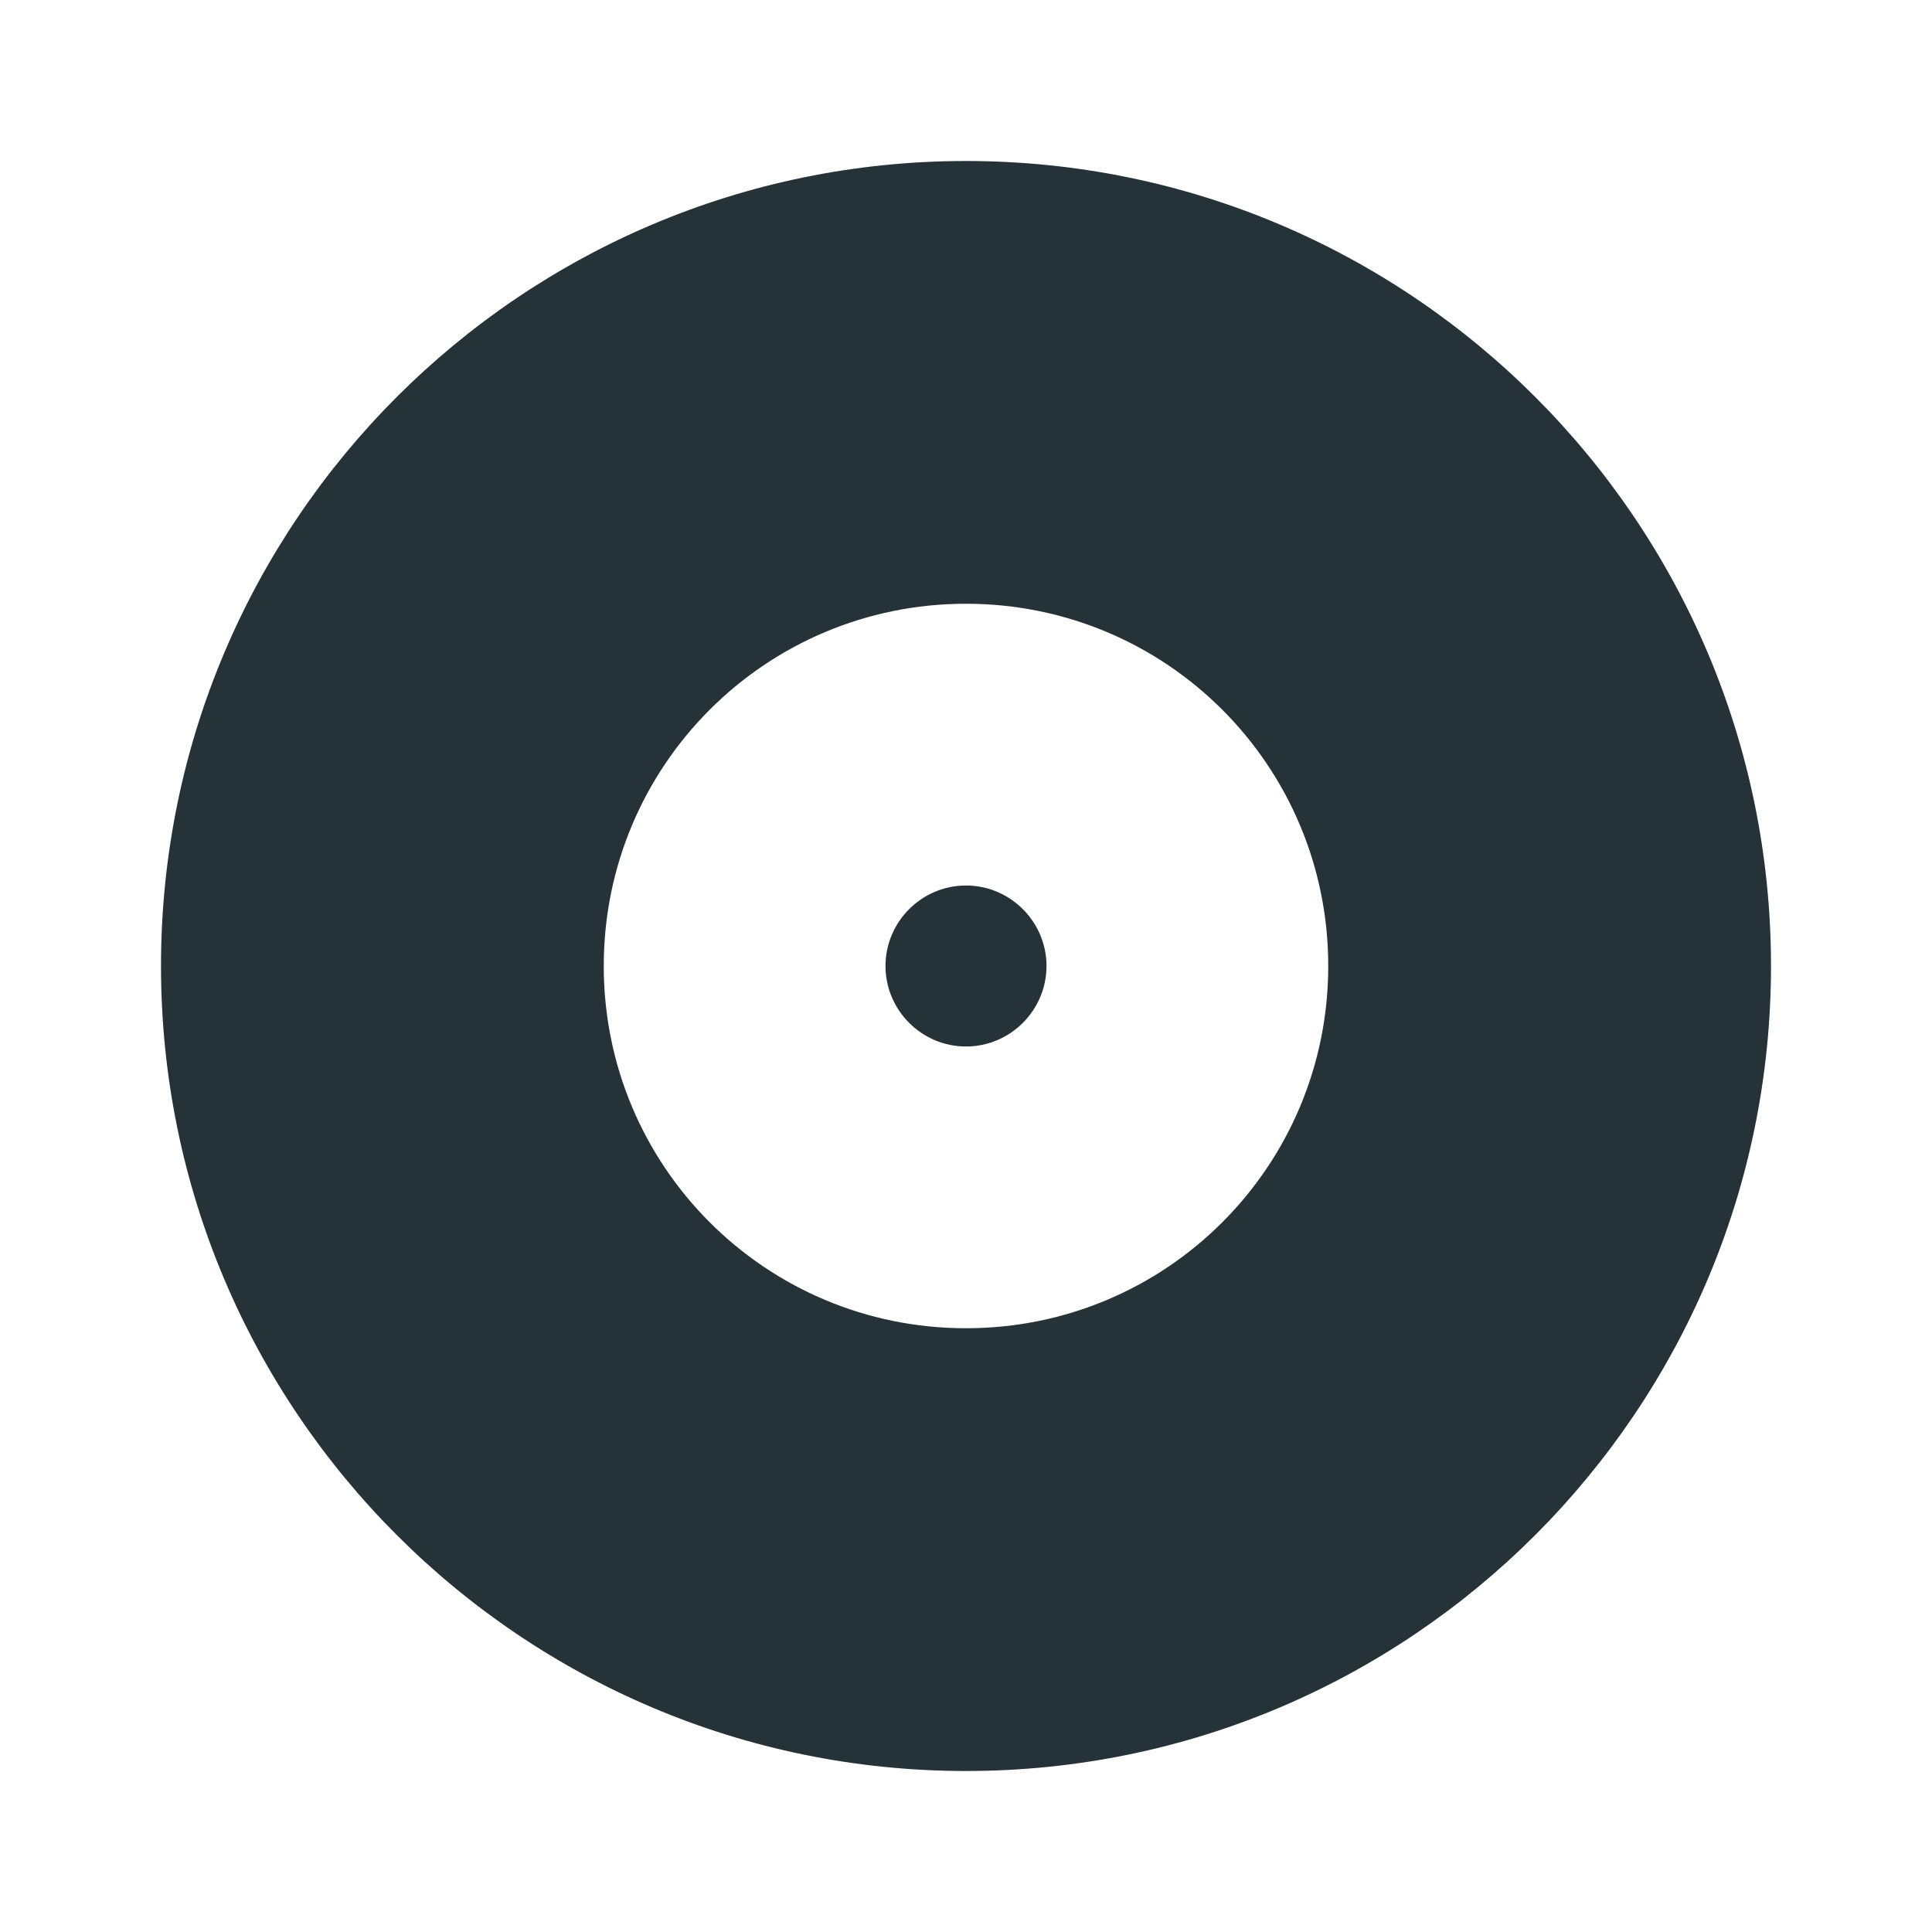
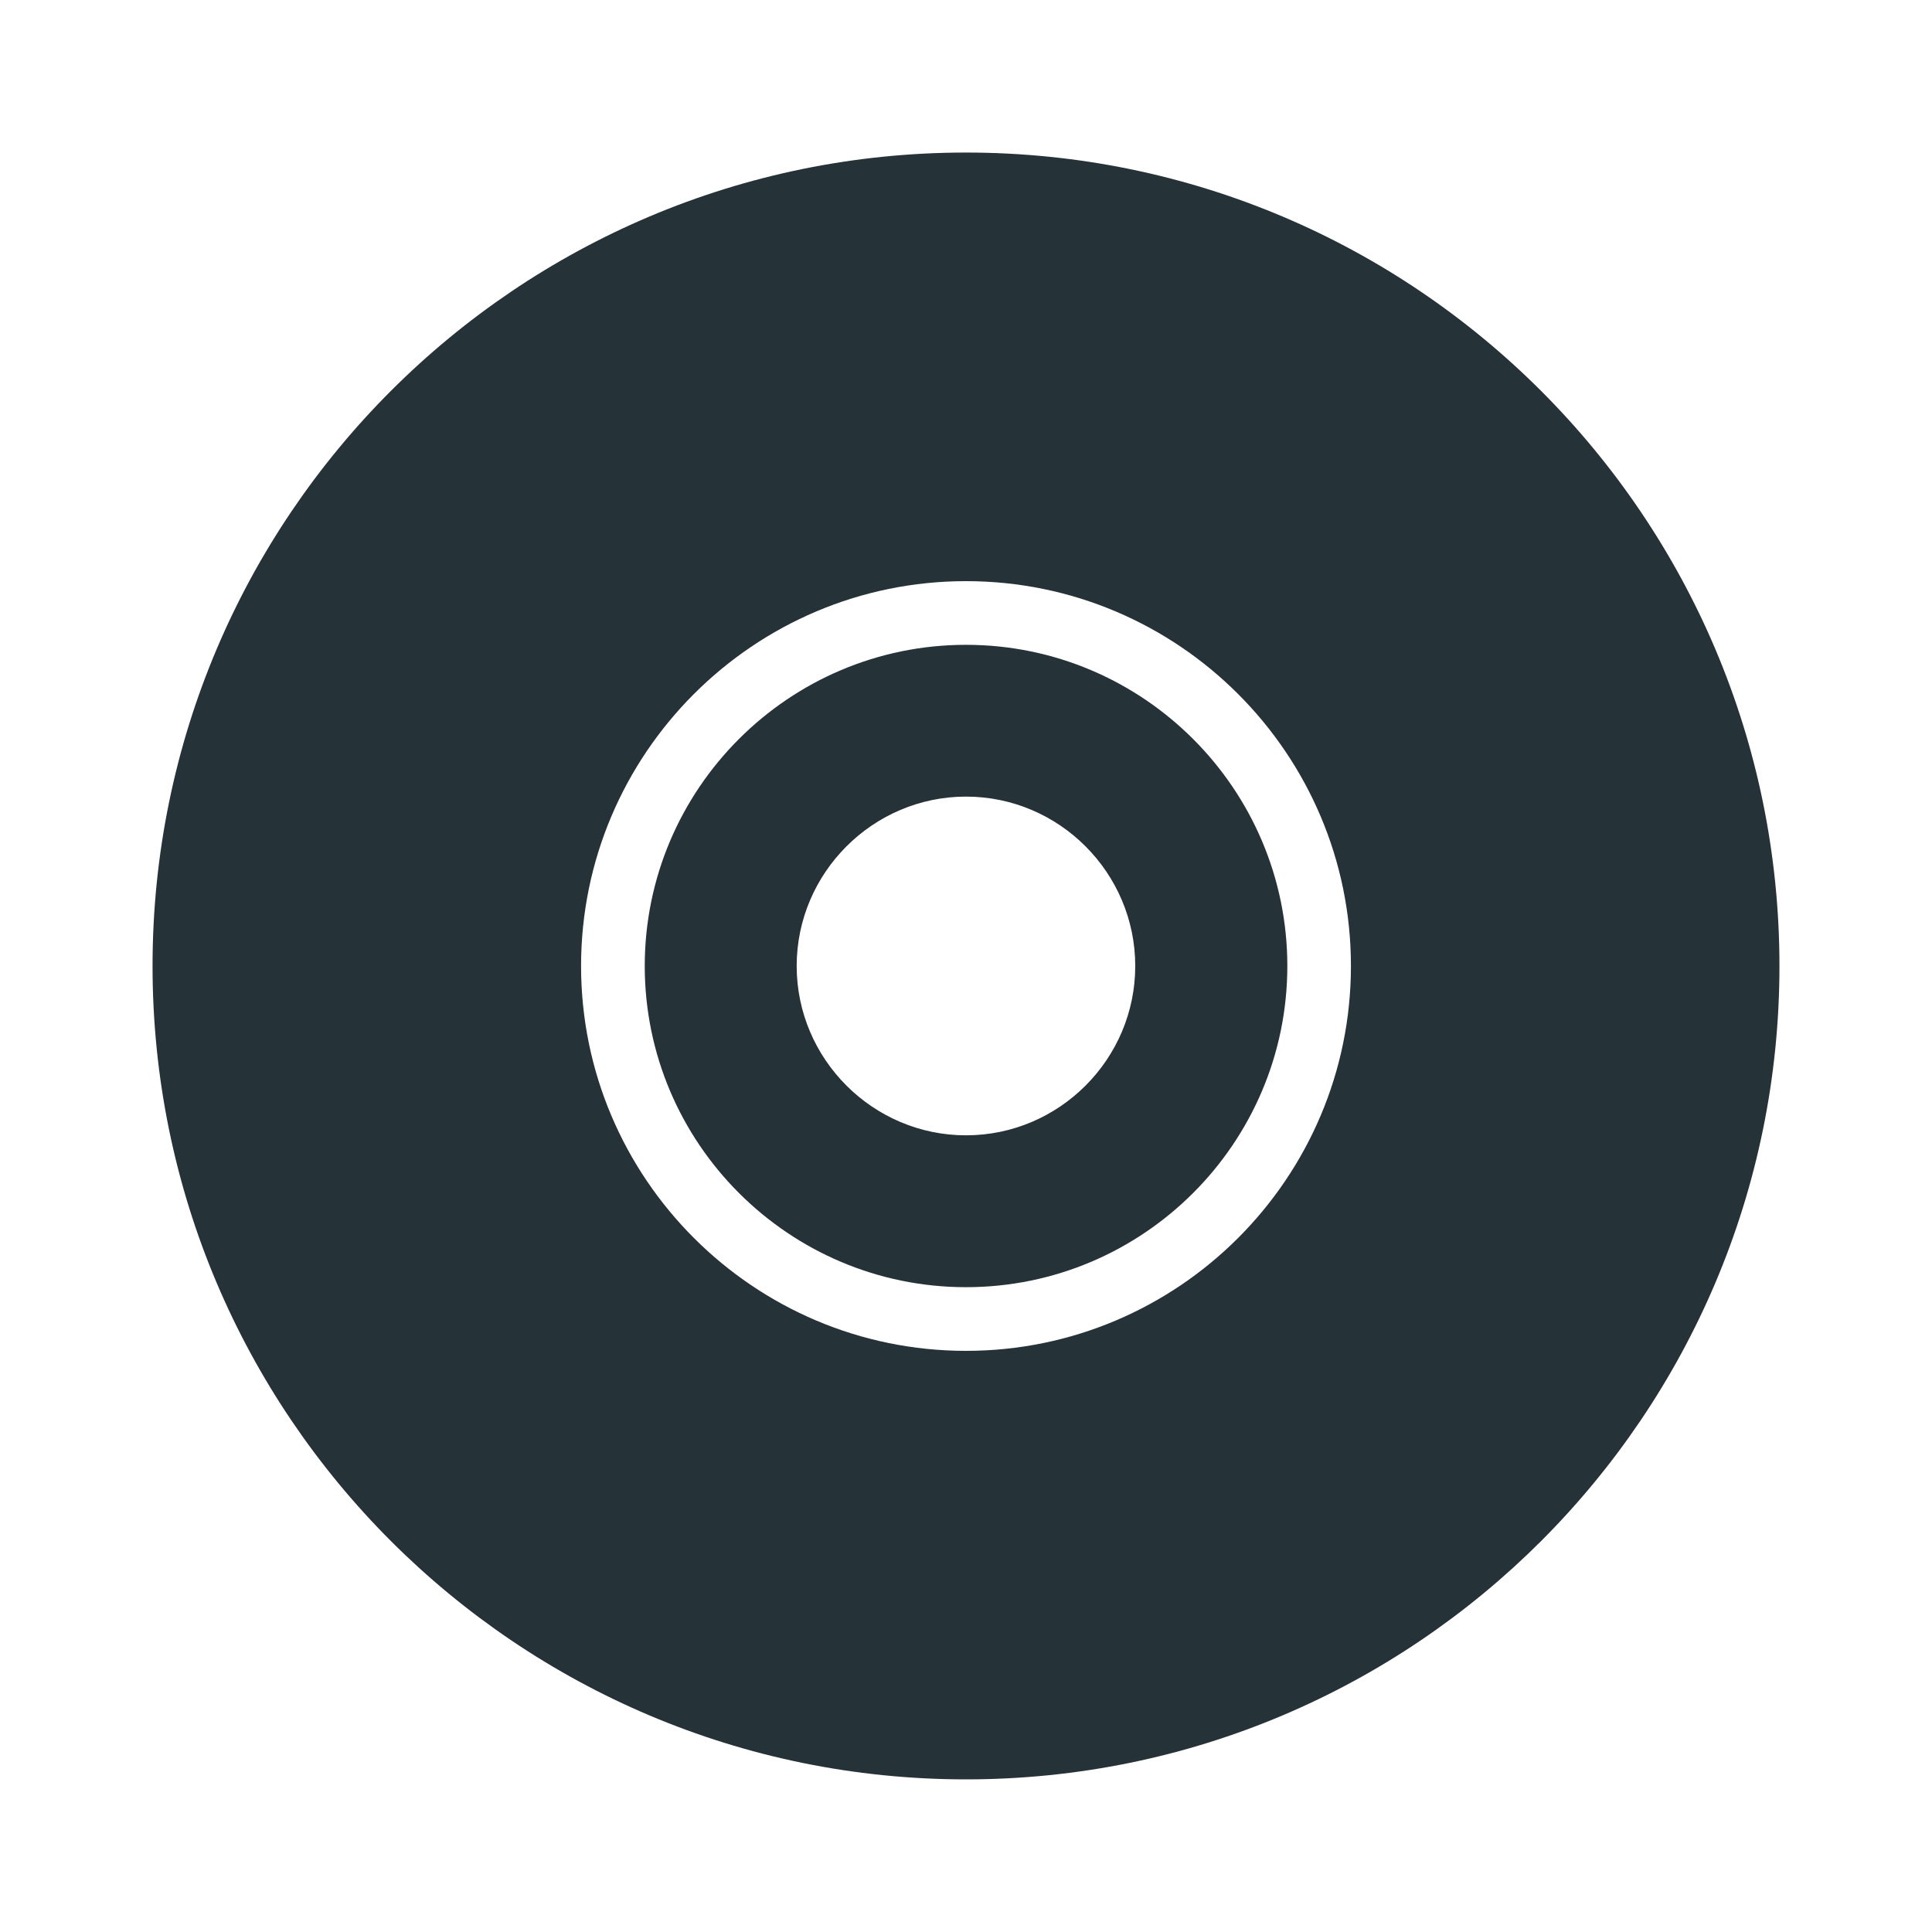
- <svg xmlns="http://www.w3.org/2000/svg" fill="#000000" viewBox="0 0 24 24">
-   <path d="M0 0h24v24H0z" fill="none" />
-   <path fill="#253237" d="M12 2C6.48 2 2 6.48 2 12s4.48 10 10 10 10-4.48 10-10S17.52 2 12 2zm0 14.5c-2.49 0-4.5-2.01-4.5-4.5S9.51 7.5 12 7.5s4.5 2.01 4.5 4.5-2.01 4.5-4.5 4.5zm0-5.5c-.55 0-1 .45-1 1s.45 1 1 1 1-.45 1-1-.45-1-1-1z" />
+ <svg xmlns="http://www.w3.org/2000/svg" version="1.1" id="Layer_1" x="0px" y="0px" width="25px" height="25px" viewBox="0 0 25 25" enable-background="new 0 0 25 25" xml:space="preserve">
+   <g>
+     <path fill="#253237" d="M12.5,8.344c-2.292,0-4.157,1.864-4.157,4.156c0,2.292,1.865,4.156,4.157,4.156s4.158-1.863,4.158-4.156   C16.658,10.208,14.792,8.344,12.5,8.344z M12.5,14.691c-1.204,0-2.191-0.986-2.191-2.191c0-1.205,0.987-2.192,2.191-2.192   c1.206,0,2.19,0.987,2.19,2.192C14.69,13.705,13.706,14.691,12.5,14.691z" />
+     <path fill="#253237" d="M12.5,1.974C6.69,1.974,1.974,6.69,1.974,12.5c0,5.81,4.717,10.525,10.526,10.525   S23.026,18.311,23.026,12.5C23.026,6.69,18.31,1.974,12.5,1.974z M12.5,17.48c-2.747,0-4.981-2.234-4.981-4.98   c0-2.746,2.234-4.98,4.981-4.98s4.981,2.234,4.981,4.98C17.481,15.246,15.247,17.48,12.5,17.48z" />
+   </g>
</svg>
